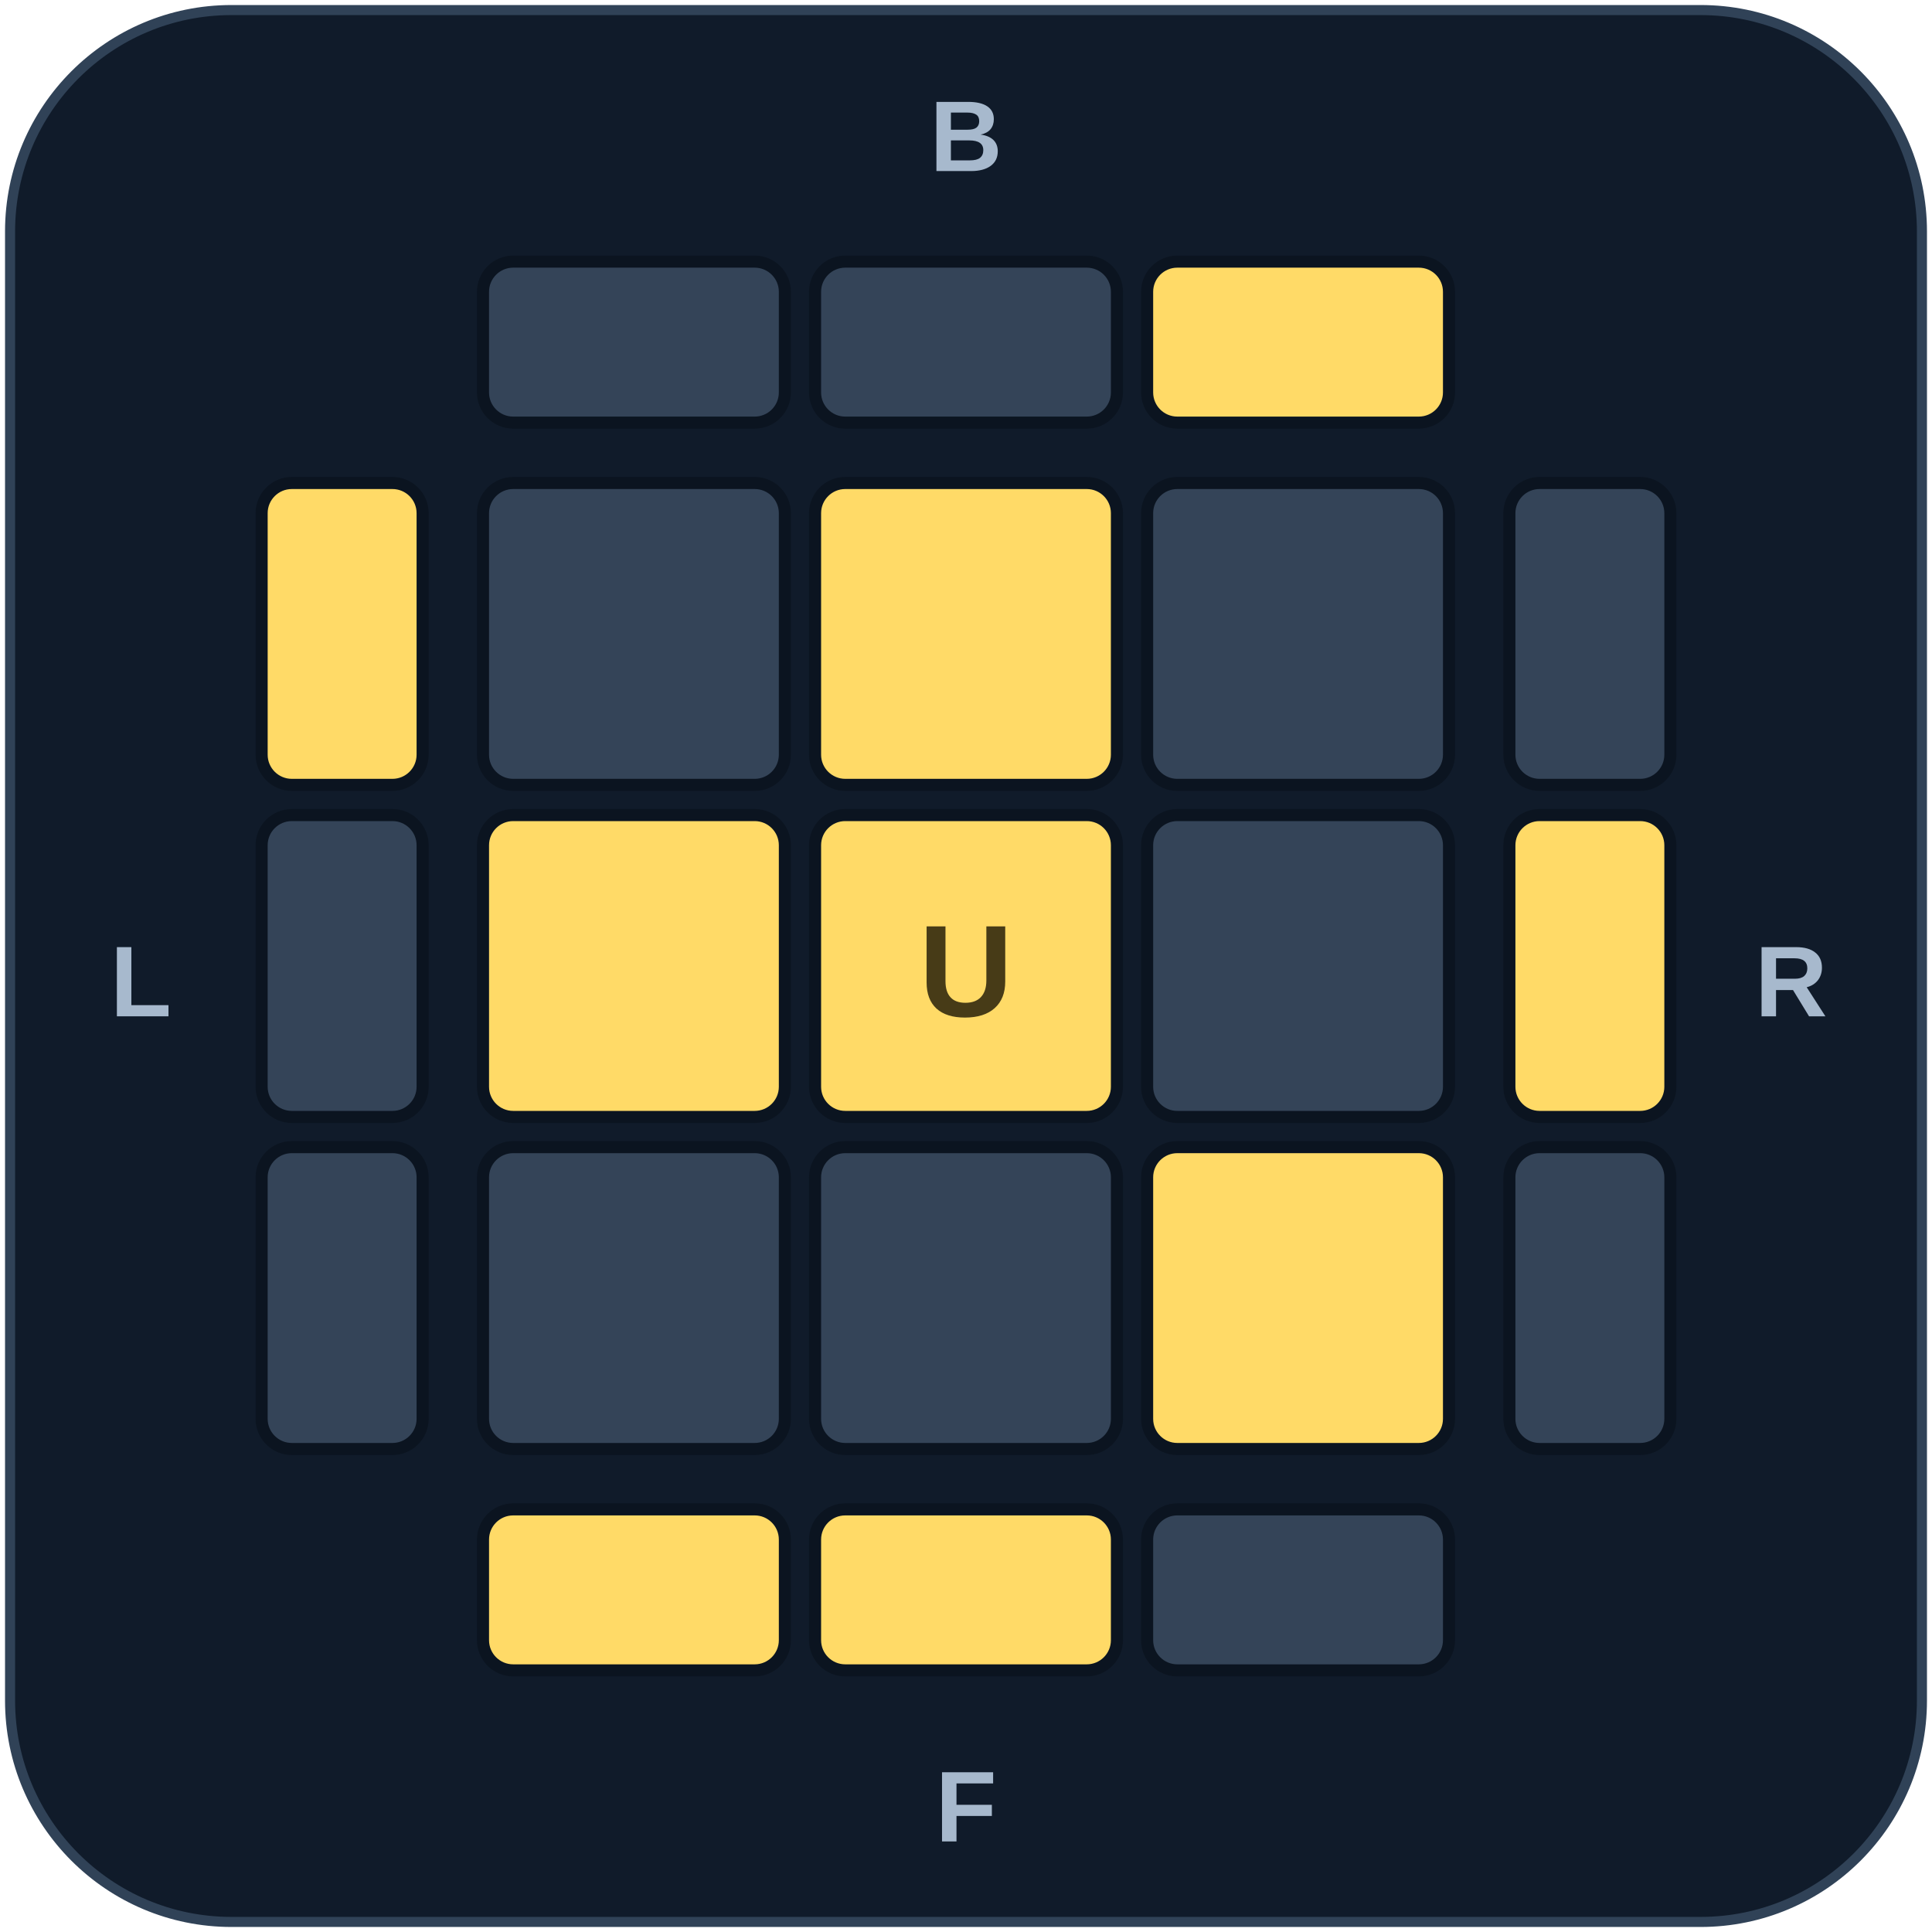
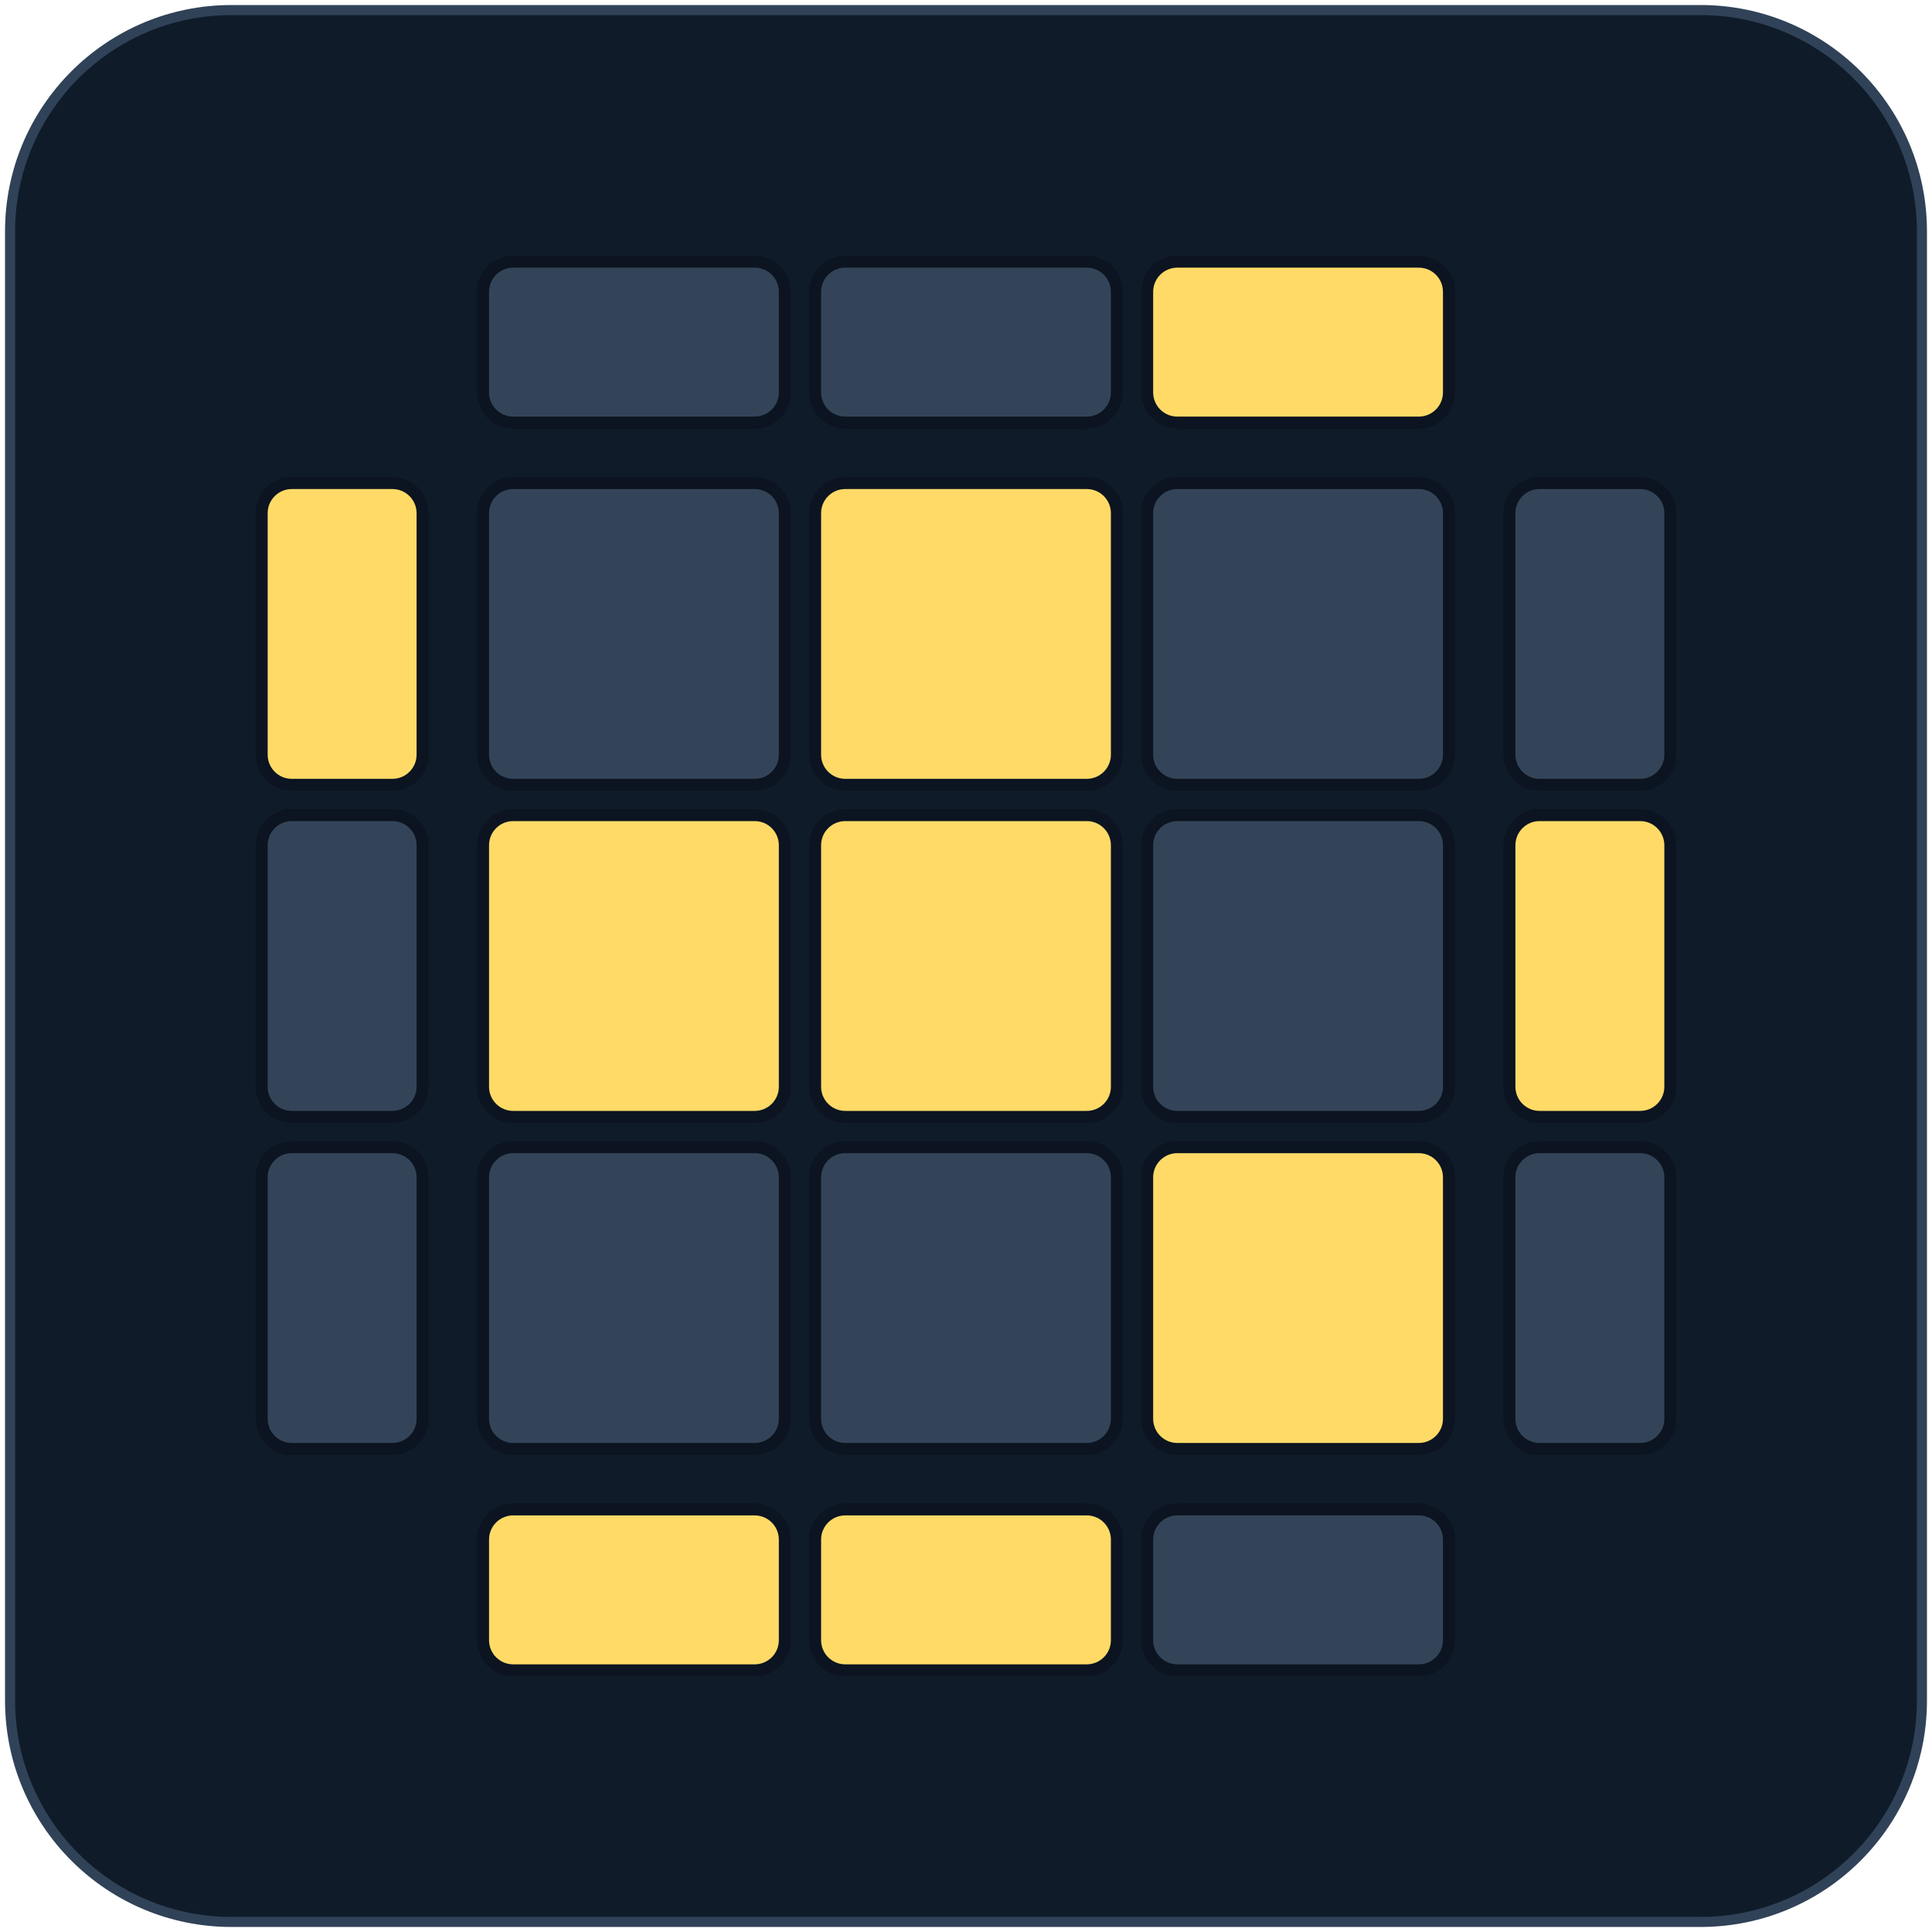
<svg xmlns="http://www.w3.org/2000/svg" id="cubeio-oll-09-v1" width="192" height="192" viewBox="0 0 192 192">
  <rect x="1" y="1" width="190" height="190" rx="22" fill="#101b2a" stroke="#304257" />
  <rect data-facelet="0" x="48" y="48" width="30" height="30" rx="3" fill="#344458" stroke="#0b1420" stroke-width="1.2" />
  <rect data-facelet="1" x="81" y="48" width="30" height="30" rx="3" fill="#ffda67" stroke="#0b1420" stroke-width="1.2" />
  <rect data-facelet="2" x="114" y="48" width="30" height="30" rx="3" fill="#344458" stroke="#0b1420" stroke-width="1.2" />
  <rect data-facelet="3" x="48" y="81" width="30" height="30" rx="3" fill="#ffda67" stroke="#0b1420" stroke-width="1.2" />
  <rect data-facelet="4" x="81" y="81" width="30" height="30" rx="3" fill="#ffda67" stroke="#0b1420" stroke-width="1.2" />
  <rect data-facelet="5" x="114" y="81" width="30" height="30" rx="3" fill="#344458" stroke="#0b1420" stroke-width="1.2" />
  <rect data-facelet="6" x="48" y="114" width="30" height="30" rx="3" fill="#344458" stroke="#0b1420" stroke-width="1.2" />
  <rect data-facelet="7" x="81" y="114" width="30" height="30" rx="3" fill="#344458" stroke="#0b1420" stroke-width="1.2" />
  <rect data-facelet="8" x="114" y="114" width="30" height="30" rx="3" fill="#ffda67" stroke="#0b1420" stroke-width="1.2" />
  <rect data-facelet="47" x="48" y="26" width="30" height="16" rx="3" fill="#344458" stroke="#0b1420" stroke-width="1.2" />
  <rect data-facelet="46" x="81" y="26" width="30" height="16" rx="3" fill="#344458" stroke="#0b1420" stroke-width="1.2" />
  <rect data-facelet="45" x="114" y="26" width="30" height="16" rx="3" fill="#ffda67" stroke="#0b1420" stroke-width="1.2" />
  <rect data-facelet="36" x="26" y="48" width="16" height="30" rx="3" fill="#ffda67" stroke="#0b1420" stroke-width="1.2" />
  <rect data-facelet="37" x="26" y="81" width="16" height="30" rx="3" fill="#344458" stroke="#0b1420" stroke-width="1.2" />
  <rect data-facelet="38" x="26" y="114" width="16" height="30" rx="3" fill="#344458" stroke="#0b1420" stroke-width="1.2" />
  <rect data-facelet="11" x="150" y="48" width="16" height="30" rx="3" fill="#344458" stroke="#0b1420" stroke-width="1.2" />
  <rect data-facelet="10" x="150" y="81" width="16" height="30" rx="3" fill="#ffda67" stroke="#0b1420" stroke-width="1.2" />
  <rect data-facelet="9" x="150" y="114" width="16" height="30" rx="3" fill="#344458" stroke="#0b1420" stroke-width="1.2" />
  <rect data-facelet="18" x="48" y="150" width="30" height="16" rx="3" fill="#ffda67" stroke="#0b1420" stroke-width="1.2" />
  <rect data-facelet="19" x="81" y="150" width="30" height="16" rx="3" fill="#ffda67" stroke="#0b1420" stroke-width="1.2" />
  <rect data-facelet="20" x="114" y="150" width="30" height="16" rx="3" fill="#344458" stroke="#0b1420" stroke-width="1.2" />
-   <text x="96" y="17" text-anchor="middle" font-family="Arial,sans-serif" font-size="10" font-weight="700" fill="#a7b9cd">B</text>
-   <text x="96" y="183" text-anchor="middle" font-family="Arial,sans-serif" font-size="10" font-weight="700" fill="#a7b9cd">F</text>
-   <text x="14" y="101" text-anchor="middle" font-family="Arial,sans-serif" font-size="10" font-weight="700" fill="#a7b9cd">L</text>
-   <text x="178" y="101" text-anchor="middle" font-family="Arial,sans-serif" font-size="10" font-weight="700" fill="#a7b9cd">R</text>
-   <text x="96" y="101" text-anchor="middle" font-family="Arial,sans-serif" font-size="13" font-weight="700" fill="#473b17">U</text>
</svg>
